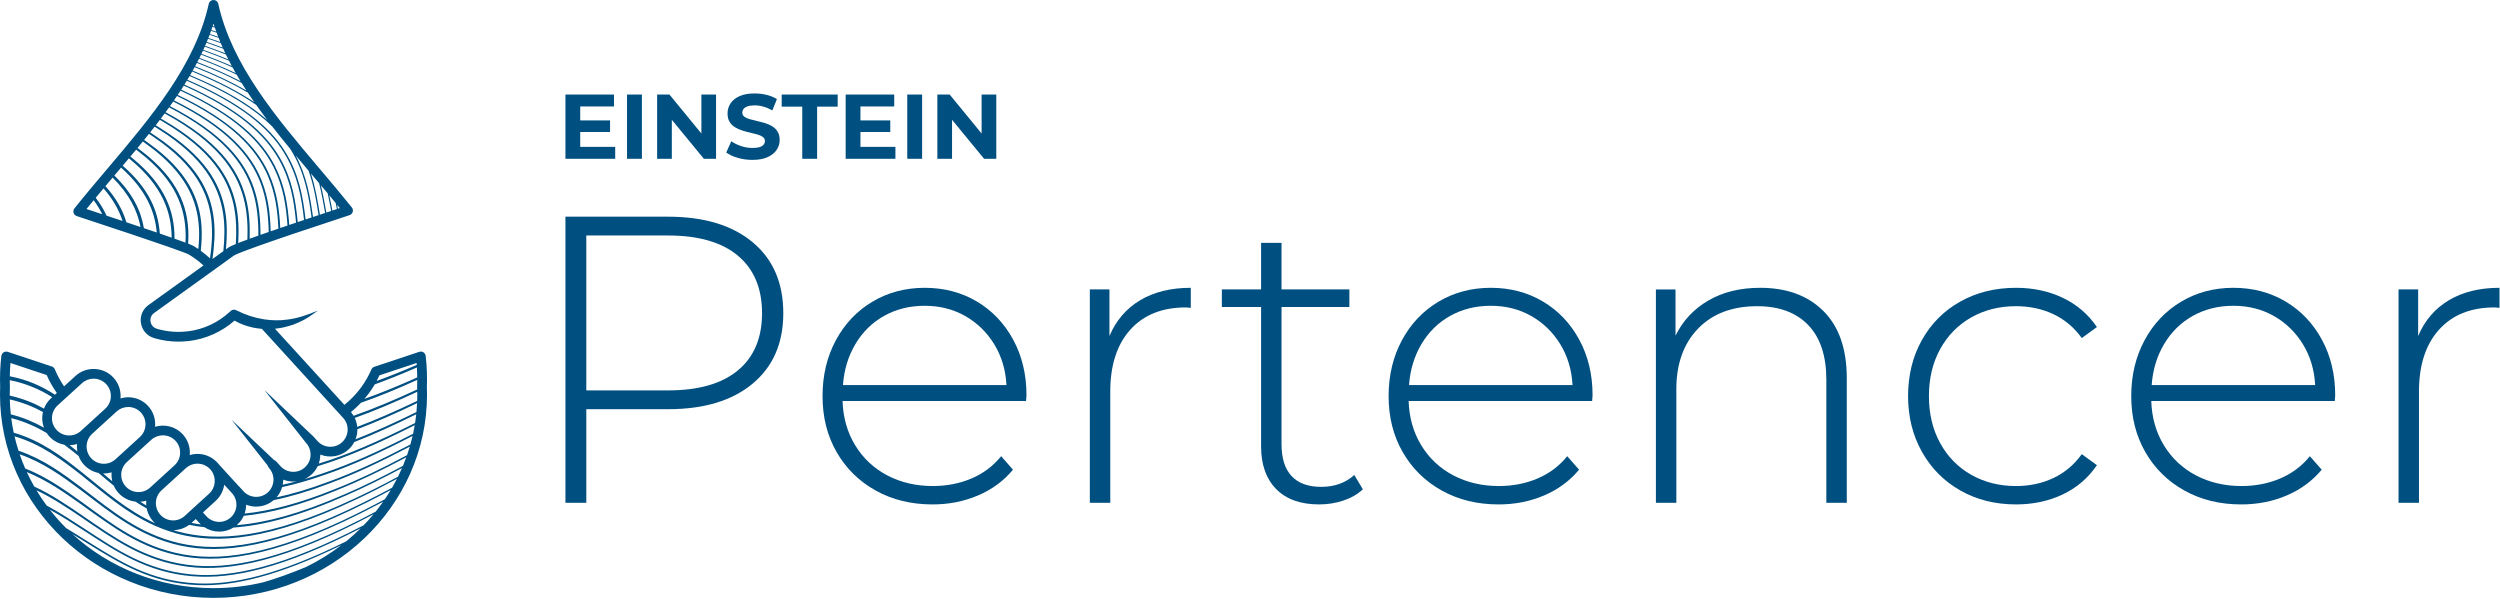
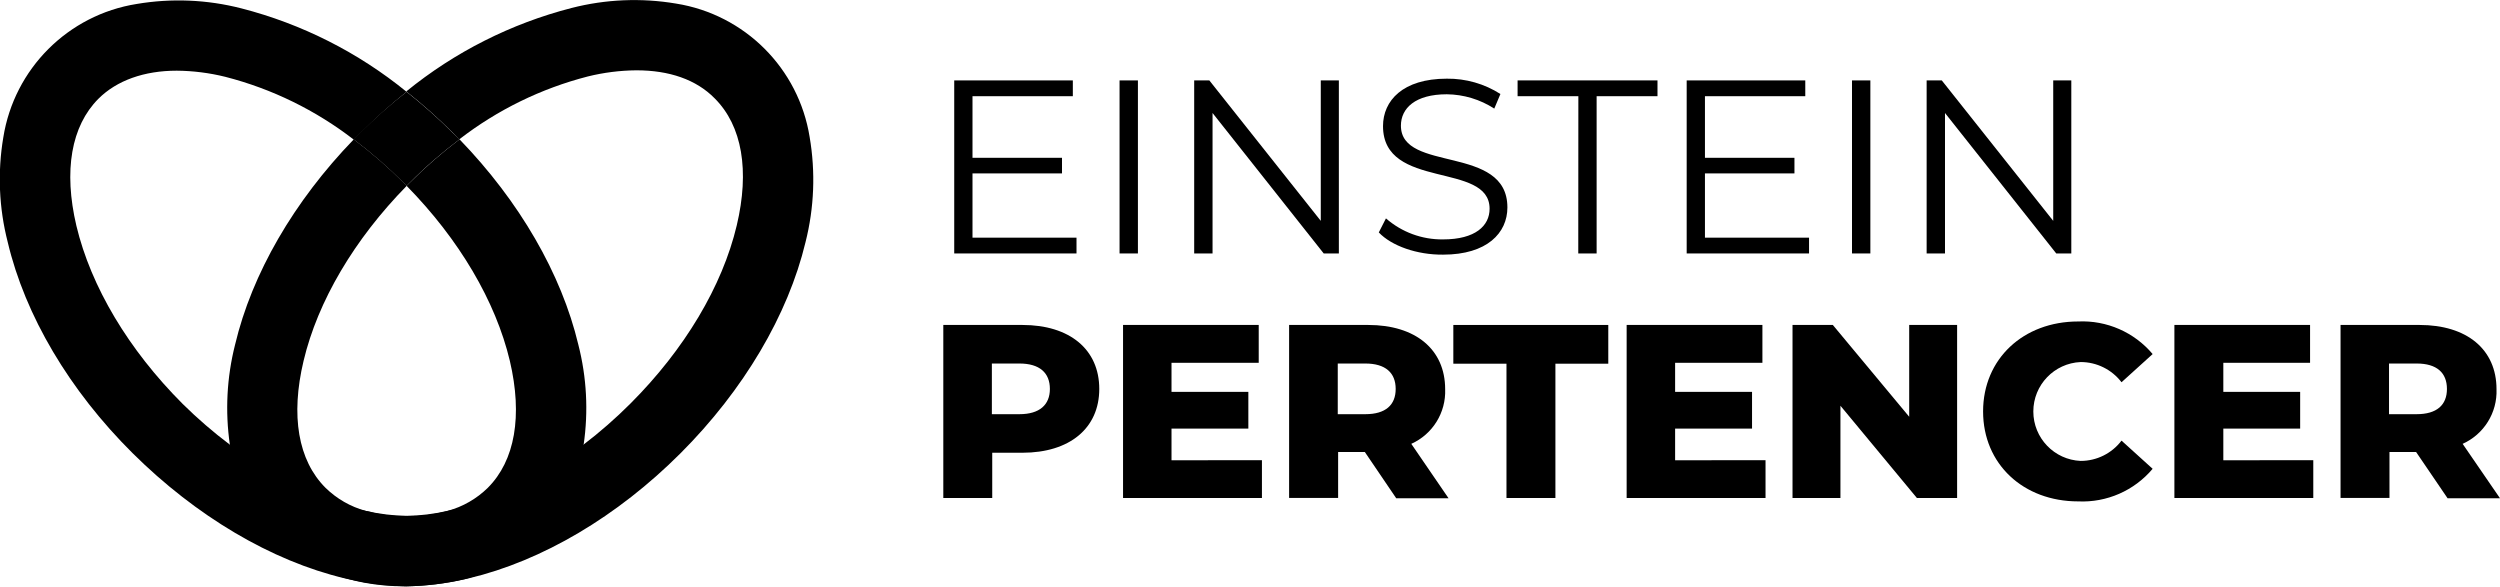
- <svg xmlns="http://www.w3.org/2000/svg" width="100%" height="100%" viewBox="0 0 748 179" version="1.1" xml:space="preserve" style="fill-rule:evenodd;clip-rule:evenodd;stroke-linejoin:round;stroke-miterlimit:2;">
-   <g transform="matrix(1,0,0,1,-10843,-10423)">
-     <g transform="matrix(1,0,0,1,10800,10404)">
-       <g transform="matrix(2.26431,0,0,2.26431,-54.3653,-24.0225)">
-         <g>
-           <g transform="matrix(1,0,0,-1,-34.2314,143.667)">
-             <path d="M176.684,92.659C179.384,90.407 180.734,87.285 180.734,83.288C180.734,79.327 179.384,76.222 176.684,73.973C173.983,71.722 170.257,70.596 165.504,70.596L154.703,70.596L154.703,58.229L151.948,58.229L151.948,96.034L165.504,96.034C170.257,96.034 173.983,94.908 176.684,92.659M174.739,75.728C176.863,77.491 177.926,80.011 177.926,83.288C177.926,86.564 176.863,89.095 174.739,90.877C172.615,92.659 169.536,93.549 165.504,93.549L154.703,93.549L154.703,73.081L165.504,73.081C169.536,73.081 172.615,73.963 174.739,75.728" style="fill:rgb(0,79,129);fill-rule:nonzero;" />
-           </g>
-           <g transform="matrix(1,0,0,-1,-69.3461,162.994)">
-             <path d="M247.929,91.005L223.68,91.005C223.752,88.808 224.31,86.854 225.354,85.145C226.398,83.434 227.812,82.111 229.594,81.174C231.376,80.238 233.383,79.771 235.616,79.771C237.452,79.771 239.154,80.103 240.72,80.77C242.286,81.436 243.59,82.417 244.635,83.713L246.201,81.931C244.977,80.455 243.438,79.32 241.584,78.529C239.729,77.736 237.723,77.34 235.562,77.34C232.754,77.34 230.25,77.952 228.055,79.177C225.859,80.4 224.139,82.093 222.897,84.253C221.655,86.414 221.034,88.879 221.034,91.652C221.034,94.388 221.619,96.845 222.789,99.024C223.959,101.202 225.571,102.904 227.623,104.128C229.675,105.352 231.979,105.964 234.536,105.964C237.092,105.964 239.387,105.361 241.422,104.155C243.456,102.949 245.058,101.266 246.229,99.105C247.398,96.945 247.984,94.496 247.984,91.76L247.929,91.005ZM229.189,102.265C227.604,101.382 226.335,100.14 225.382,98.538C224.427,96.936 223.878,95.126 223.734,93.111L245.337,93.111C245.229,95.126 244.689,96.927 243.717,98.511C242.745,100.095 241.467,101.337 239.883,102.238C238.297,103.137 236.515,103.588 234.536,103.588C232.556,103.588 230.773,103.147 229.189,102.265" style="fill:rgb(0,79,129);fill-rule:nonzero;" />
-           </g>
-           <g transform="matrix(1,0,0,-1,-105.855,162.777)">
-             <path d="M299.506,104.101C301.342,105.198 303.574,105.747 306.203,105.747L306.203,103.101L305.555,103.155C302.423,103.155 299.973,102.174 298.21,100.212C296.445,98.249 295.563,95.522 295.563,92.03L295.563,77.34L292.863,77.34L292.863,105.532L295.455,105.532L295.455,99.375C296.32,101.427 297.67,103.002 299.506,104.101" style="fill:rgb(0,79,129);fill-rule:nonzero;" />
-           </g>
-           <g transform="matrix(1,0,0,-1,-123.886,150.911)">
-             <path d="M346.971,67.256C346.286,66.608 345.432,66.113 344.406,65.771C343.379,65.429 342.308,65.258 341.192,65.258C338.743,65.258 336.853,65.933 335.522,67.283C334.189,68.633 333.523,70.514 333.523,72.927L333.523,91.343L328.338,91.343L328.338,93.666L333.523,93.666L333.523,99.822L336.224,99.822L336.224,93.666L345.189,93.666L345.189,91.343L336.224,91.343L336.224,73.197C336.224,71.361 336.664,69.965 337.547,69.011C338.429,68.057 339.734,67.58 341.462,67.58C343.226,67.58 344.684,68.102 345.837,69.147L346.971,67.256Z" style="fill:rgb(0,79,129);fill-rule:nonzero;" />
-           </g>
-           <g transform="matrix(1,0,0,-1,-146.663,162.994)">
-             <path d="M400.045,91.005L375.796,91.005C375.868,88.808 376.426,86.854 377.47,85.145C378.514,83.434 379.928,82.111 381.71,81.174C383.492,80.238 385.499,79.771 387.732,79.771C389.568,79.771 391.27,80.103 392.836,80.77C394.402,81.436 395.706,82.417 396.751,83.713L398.317,81.931C397.093,80.455 395.554,79.32 393.7,78.529C391.845,77.736 389.839,77.34 387.678,77.34C384.87,77.34 382.366,77.952 380.171,79.177C377.975,80.4 376.255,82.093 375.013,84.253C373.771,86.414 373.15,88.879 373.15,91.652C373.15,94.388 373.735,96.845 374.905,99.024C376.075,101.202 377.687,102.904 379.739,104.128C381.791,105.352 384.095,105.964 386.652,105.964C389.208,105.964 391.503,105.361 393.538,104.155C395.572,102.949 397.174,101.266 398.344,99.105C399.514,96.945 400.1,94.496 400.1,91.76L400.045,91.005ZM381.305,102.265C379.72,101.382 378.451,100.14 377.498,98.538C376.543,96.936 375.994,95.126 375.85,93.111L397.453,93.111C397.345,95.126 396.805,96.927 395.833,98.511C394.861,100.095 393.583,101.337 391.999,102.238C390.413,103.137 388.631,103.588 386.652,103.588C384.672,103.588 382.889,103.147 381.305,102.265" style="fill:rgb(0,79,129);fill-rule:nonzero;" />
-           </g>
-           <g transform="matrix(1,0,0,-1,-183.172,162.778)">
-             <path d="M467.122,102.67C469.174,100.617 470.201,97.664 470.201,93.812L470.201,77.34L467.5,77.34L467.5,93.596C467.5,96.764 466.698,99.177 465.096,100.834C463.494,102.489 461.253,103.317 458.373,103.317C455.06,103.317 452.449,102.327 450.541,100.347C448.633,98.367 447.679,95.702 447.679,92.354L447.679,77.34L444.979,77.34L444.979,105.532L447.571,105.532L447.571,99.429C448.544,101.409 449.992,102.957 451.919,104.074C453.844,105.189 456.122,105.748 458.751,105.748C462.279,105.748 465.069,104.722 467.122,102.67" style="fill:rgb(0,79,129);fill-rule:nonzero;" />
-           </g>
-           <g transform="matrix(1,0,0,-1,-217.615,162.993)">
-             <path d="M519.656,79.176C517.496,80.4 515.803,82.101 514.58,84.28C513.355,86.458 512.743,88.915 512.743,91.652C512.743,94.424 513.355,96.899 514.58,99.078C515.803,101.256 517.496,102.948 519.656,104.154C521.817,105.36 524.265,105.963 527.002,105.963C529.269,105.963 531.33,105.522 533.185,104.64C535.039,103.757 536.542,102.471 537.695,100.78L535.696,99.321C534.688,100.725 533.436,101.778 531.943,102.48C530.448,103.182 528.801,103.533 527.002,103.533C524.805,103.533 522.833,103.038 521.087,102.049C519.34,101.057 517.973,99.662 516.983,97.863C515.992,96.062 515.498,93.992 515.498,91.652C515.498,89.311 515.992,87.241 516.983,85.441C517.973,83.64 519.34,82.245 521.087,81.256C522.833,80.265 524.805,79.77 527.002,79.77C528.801,79.77 530.448,80.121 531.943,80.823C533.436,81.525 534.688,82.579 535.696,83.983L537.695,82.525C536.542,80.832 535.039,79.545 533.185,78.663C531.33,77.78 529.269,77.34 527.002,77.34C524.265,77.34 521.817,77.952 519.656,79.176" style="fill:rgb(0,79,129);fill-rule:nonzero;" />
-           </g>
-           <g transform="matrix(1,0,0,-1,-248.095,162.994)">
-             <path d="M599.607,91.005L575.358,91.005C575.43,88.808 575.988,86.854 577.032,85.145C578.076,83.434 579.49,82.111 581.272,81.174C583.054,80.238 585.061,79.771 587.294,79.771C589.13,79.771 590.832,80.103 592.398,80.77C593.964,81.436 595.268,82.417 596.313,83.713L597.879,81.931C596.655,80.455 595.116,79.32 593.262,78.529C591.407,77.736 589.401,77.34 587.24,77.34C584.432,77.34 581.928,77.952 579.733,79.177C577.537,80.4 575.817,82.093 574.575,84.253C573.333,86.414 572.712,88.879 572.712,91.652C572.712,94.388 573.297,96.845 574.467,99.024C575.637,101.202 577.249,102.904 579.301,104.128C581.353,105.352 583.657,105.964 586.214,105.964C588.77,105.964 591.065,105.361 593.1,104.155C595.134,102.949 596.736,101.266 597.906,99.105C599.076,96.945 599.662,94.496 599.662,91.76L599.607,91.005ZM580.867,102.265C579.282,101.382 578.013,100.14 577.06,98.538C576.105,96.936 575.556,95.126 575.412,93.111L597.016,93.111C596.907,95.126 596.367,96.927 595.395,98.511C594.423,100.095 593.145,101.337 591.561,102.238C589.975,103.137 588.193,103.588 586.214,103.588C584.234,103.588 582.451,103.147 580.867,102.265" style="fill:rgb(0,79,129);fill-rule:nonzero;" />
-           </g>
-           <g transform="matrix(1,0,0,-1,-284.604,162.777)">
-             <path d="M651.184,104.101C653.02,105.198 655.252,105.747 657.881,105.747L657.881,103.101L657.233,103.155C654.101,103.155 651.651,102.174 649.888,100.212C648.123,98.249 647.241,95.522 647.241,92.03L647.241,77.34L644.541,77.34L644.541,105.532L647.133,105.532L647.133,99.375C647.998,101.427 649.348,103.002 651.184,104.101" style="fill:rgb(0,79,129);fill-rule:nonzero;" />
-           </g>
-           <g transform="matrix(1,0,0,-1,-34.2314,65.386)">
-             <path d="M153.901,26.98L158.522,26.98L158.522,25.404L151.948,25.404L151.948,33.894L158.364,33.894L158.364,32.318L153.901,32.318L153.901,26.98ZM153.756,30.474L157.843,30.474L157.843,28.946L153.756,28.946L153.756,30.474Z" style="fill:rgb(0,79,129);fill-rule:nonzero;" />
-           </g>
-           <g transform="matrix(1,0,0,-1,125.855,39.9818)">
-             <rect x="0" y="0" width="1.965" height="8.49" style="fill:rgb(0,79,129);" />
-           </g>
-           <g transform="matrix(1,0,0,-1,-46.7551,65.386)">
-             <path d="M176.588,25.404L176.588,33.894L178.213,33.894L183.222,27.781L182.434,27.781L182.434,33.894L184.374,33.894L184.374,25.404L182.761,25.404L177.74,31.517L178.528,31.517L178.528,25.404L176.588,25.404Z" style="fill:rgb(0,79,129);fill-rule:nonzero;" />
-           </g>
-           <g transform="matrix(1,0,0,-1,-56.1955,65.2365)">
-             <path d="M198.617,25.109C197.938,25.109 197.287,25.2 196.665,25.382C196.042,25.564 195.541,25.8 195.161,26.091L195.828,27.571C196.192,27.312 196.622,27.1 197.12,26.934C197.617,26.769 198.12,26.685 198.63,26.685C199.018,26.685 199.331,26.724 199.57,26.801C199.808,26.878 199.984,26.984 200.097,27.123C200.21,27.26 200.267,27.417 200.267,27.596C200.267,27.822 200.178,28.002 200.001,28.135C199.822,28.268 199.588,28.377 199.297,28.462C199.006,28.547 198.684,28.628 198.333,28.705C197.981,28.782 197.629,28.877 197.277,28.99C196.926,29.103 196.604,29.249 196.313,29.426C196.022,29.605 195.785,29.839 195.604,30.13C195.422,30.422 195.331,30.793 195.331,31.246C195.331,31.731 195.462,32.174 195.725,32.574C195.988,32.974 196.384,33.294 196.914,33.532C197.443,33.77 198.108,33.89 198.909,33.89C199.442,33.89 199.968,33.827 200.485,33.702C201.003,33.576 201.46,33.389 201.856,33.138L201.25,31.646C200.853,31.873 200.457,32.04 200.061,32.15C199.665,32.259 199.277,32.313 198.896,32.313C198.517,32.313 198.205,32.269 197.963,32.18C197.72,32.091 197.546,31.975 197.441,31.834C197.336,31.693 197.283,31.529 197.283,31.343C197.283,31.124 197.372,30.949 197.55,30.815C197.728,30.682 197.963,30.575 198.254,30.494C198.545,30.413 198.866,30.332 199.218,30.251C199.57,30.17 199.921,30.077 200.273,29.973C200.625,29.867 200.946,29.726 201.237,29.548C201.528,29.37 201.765,29.135 201.947,28.845C202.129,28.554 202.22,28.186 202.22,27.741C202.22,27.264 202.086,26.827 201.819,26.431C201.553,26.035 201.154,25.715 200.625,25.473C200.095,25.23 199.426,25.109 198.617,25.109" style="fill:rgb(0,79,129);fill-rule:nonzero;" />
-           </g>
-           <g transform="matrix(1,0,0,-1,-63.7676,65.386)">
-             <path d="M212.775,25.404L212.775,32.293L210.059,32.293L210.059,33.894L217.457,33.894L217.457,32.293L214.74,32.293L214.74,25.404L212.775,25.404Z" style="fill:rgb(0,79,129);fill-rule:nonzero;" />
-           </g>
-           <g transform="matrix(1,0,0,-1,-72.5056,65.386)">
-             <path d="M229.203,26.98L233.824,26.98L233.824,25.404L227.25,25.404L227.25,33.894L233.666,33.894L233.666,32.318L229.203,32.318L229.203,26.98ZM229.057,30.474L233.144,30.474L233.144,28.946L229.057,28.946L229.057,30.474Z" style="fill:rgb(0,79,129);fill-rule:nonzero;" />
-           </g>
-           <g transform="matrix(1,0,0,-1,162.882,39.9818)">
-             <rect x="0" y="0" width="1.965" height="8.49" style="fill:rgb(0,79,129);" />
-           </g>
-           <g transform="matrix(1,0,0,-1,-85.0292,65.386)">
-             <path d="M251.889,25.404L251.889,33.894L253.515,33.894L258.524,27.781L257.736,27.781L257.736,33.894L259.676,33.894L259.676,25.404L258.063,25.404L253.042,31.517L253.83,31.517L253.83,25.404L251.889,25.404Z" style="fill:rgb(0,79,129);fill-rule:nonzero;" />
-           </g>
-           <g transform="matrix(1,0,0,-1,43,98.001)">
-             <path d="M56.405,27.869C56.458,29.248 56.405,30.63 56.246,31.976C56.206,32.319 55.903,32.568 55.554,32.542C55.502,32.538 55.45,32.527 55.401,32.511L49.465,30.537C49.291,30.48 49.151,30.351 49.078,30.183C48.385,28.586 47.381,27.18 46.093,26.005C45.904,25.833 45.708,25.668 45.508,25.506L36.331,35.563C36.914,35.62 37.49,35.729 38.048,35.889L38.774,36.11L39.47,36.404C40.385,36.788 41.211,37.36 41.991,37.964C40.672,37.403 39.302,36.917 37.873,36.76C36.939,36.638 35.996,36.653 35.067,36.782C35.052,36.785 35.037,36.785 35.023,36.788C35.009,36.79 34.996,36.795 34.982,36.796C34.943,36.8 34.906,36.806 34.868,36.81C33.621,37.005 32.404,37.408 31.281,37.975C31.03,38.146 30.695,38.117 30.477,37.908C30.42,37.854 30.363,37.8 30.305,37.747C28.791,36.366 26.925,35.497 24.904,35.23C24.878,35.23 24.851,35.228 24.825,35.225C23.43,35.052 22.049,35.166 20.72,35.563C20.28,35.694 19.971,36.044 19.895,36.498C19.818,36.95 19.995,37.379 20.368,37.647L30.469,44.916C30.515,44.951 30.563,44.984 30.609,45.017L30.869,45.203C30.884,45.213 30.901,45.223 30.911,45.23C31.258,45.466 33.704,46.475 46.191,50.573C46.391,50.639 46.546,50.799 46.606,51.001C46.667,51.204 46.624,51.422 46.492,51.587C45.096,53.329 43.617,55.076 42.187,56.765C36.499,63.483 30.617,70.43 28.842,78.496C28.777,78.791 28.515,79.001 28.213,79.001C27.911,79.001 27.65,78.791 27.585,78.496C25.81,70.43 19.928,63.483 14.24,56.765C12.776,55.036 11.262,53.248 9.836,51.464C9.825,51.45 9.818,51.434 9.808,51.42C9.797,51.403 9.785,51.388 9.775,51.37C9.762,51.345 9.752,51.32 9.742,51.295C9.738,51.284 9.732,51.274 9.728,51.263L9.726,51.253C9.717,51.226 9.712,51.198 9.708,51.17C9.705,51.156 9.701,51.141 9.7,51.127C9.697,51.102 9.698,51.077 9.698,51.053C9.699,51.035 9.698,51.018 9.699,51.001C9.701,50.978 9.707,50.956 9.711,50.934C9.715,50.916 9.717,50.897 9.723,50.88C9.729,50.858 9.739,50.838 9.747,50.817C9.754,50.8 9.76,50.782 9.769,50.765C9.778,50.747 9.791,50.73 9.802,50.713C9.814,50.695 9.825,50.677 9.838,50.659C9.849,50.646 9.862,50.634 9.874,50.622C9.892,50.603 9.909,50.584 9.929,50.568L9.937,50.56C9.948,50.551 9.96,50.545 9.972,50.538C9.992,50.523 10.012,50.509 10.034,50.497C10.054,50.486 10.074,50.479 10.095,50.47C10.11,50.464 10.123,50.456 10.138,50.451C22.325,46.439 24.651,45.547 24.952,45.371C25.643,44.953 26.291,44.468 26.887,43.923L19.616,38.692C18.848,38.14 18.469,37.217 18.626,36.284C18.783,35.35 19.444,34.601 20.352,34.33C21.4,34.017 22.476,33.859 23.564,33.859C24.007,33.859 24.453,33.885 24.899,33.937C24.93,33.937 24.956,33.939 24.984,33.942C27.222,34.221 29.293,35.151 30.991,36.636C31.76,36.183 32.592,35.897 33.467,35.709C33.789,35.642 34.116,35.596 34.445,35.564C34.498,35.557 34.553,35.55 34.607,35.544L45.34,23.782C45.751,23.332 45.962,22.749 45.934,22.14C45.906,21.532 45.643,20.971 45.192,20.56C44.264,19.712 42.818,19.778 41.97,20.707L41.392,21.34L41.392,21.341L34.926,27.472L40.441,20.473L40.444,20.472C40.853,20.022 41.063,19.439 41.035,18.832C41.007,18.223 40.744,17.662 40.294,17.251C39.844,16.841 39.269,16.63 38.653,16.658C38.044,16.685 37.483,16.948 37.072,17.398L37.072,17.399L37.071,17.399L36.494,18.032C36.417,18.117 36.321,18.173 36.22,18.207L30.606,23.53L35.394,17.454C35.418,17.35 35.466,17.25 35.543,17.165L35.545,17.163C36.391,16.234 36.324,14.79 35.396,13.942C34.946,13.532 34.358,13.322 33.754,13.349C33.145,13.377 32.584,13.64 32.174,14.09L31.595,14.723L31.595,14.724C31.573,14.748 31.548,14.768 31.522,14.789L28.859,17.708C28.817,17.759 28.778,17.811 28.732,17.86C28.686,17.912 28.635,17.959 28.585,18.007L28.571,18.023C28.567,18.028 28.561,18.031 28.556,18.036C27.934,18.631 27.129,18.98 26.261,19.02C25.851,19.038 25.451,18.984 25.07,18.869C25.075,18.925 25.083,18.979 25.085,19.035C25.129,19.987 24.799,20.899 24.156,21.603C23.203,22.648 21.765,22.991 20.492,22.609C20.582,23.575 20.285,24.573 19.58,25.344C18.938,26.048 18.061,26.46 17.109,26.504C16.7,26.522 16.299,26.467 15.918,26.353C15.923,26.408 15.931,26.463 15.934,26.519C15.977,27.471 15.647,28.383 15.005,29.087C13.679,30.54 11.417,30.643 9.965,29.317L8.466,27.949C7.982,28.659 7.568,29.415 7.244,30.207C7.173,30.381 7.029,30.514 6.851,30.573L1.024,32.511C0.999,32.519 0.972,32.523 0.945,32.529C0.672,32.584 0.396,32.458 0.261,32.219C0.229,32.165 0.209,32.104 0.195,32.04C0.19,32.019 0.183,31.998 0.18,31.976C0.022,30.631 -0.032,29.249 0.021,27.869C0.007,27.498 0,27.171 0,26.869C0,12.054 12.657,0.001 28.213,0.001C43.77,0.001 56.426,12.054 56.426,26.869C56.426,27.17 56.42,27.489 56.405,27.869M44.904,51.505C44.82,51.477 44.739,51.451 44.656,51.423C44.62,51.595 44.583,51.767 44.548,51.939C44.666,51.794 44.786,51.65 44.904,51.505M44.351,52.179C44.406,51.912 44.461,51.644 44.516,51.377C44.315,51.311 44.117,51.246 43.922,51.181C43.867,51.46 43.813,51.739 43.757,52.018C43.75,52.045 43.744,52.07 43.737,52.097C43.663,52.462 43.588,52.827 43.512,53.192C43.793,52.855 44.072,52.518 44.351,52.179M43.302,53.445C43.411,52.928 43.514,52.411 43.617,51.895C43.624,51.87 43.624,51.845 43.63,51.819C43.676,51.589 43.72,51.359 43.764,51.129C43.548,51.058 43.333,50.987 43.124,50.918C43.118,50.95 43.112,50.982 43.106,51.014C43.1,51.039 43.1,51.065 43.093,51.09C42.885,52.229 42.68,53.369 42.409,54.509C42.707,54.155 43.004,53.801 43.302,53.445M41.204,55.935C41.523,55.558 41.845,55.177 42.168,54.795C42.494,53.493 42.721,52.192 42.955,50.891C42.957,50.881 42.957,50.872 42.959,50.863C42.725,50.786 42.497,50.71 42.272,50.635C41.979,52.448 41.679,54.261 41.086,56.074C41.125,56.028 41.165,55.981 41.204,55.935M40.771,56.447C41.465,54.49 41.789,52.533 42.095,50.576C41.845,50.493 41.6,50.412 41.36,50.332C40.98,53.041 40.524,55.751 39.075,58.46C39.639,57.786 40.205,57.115 40.771,56.447M28.213,75.883C28.255,75.751 28.301,75.619 28.345,75.487C28.265,75.512 28.186,75.536 28.106,75.561C28.142,75.669 28.179,75.776 28.213,75.883M28.071,75.455C28.178,75.422 28.283,75.388 28.389,75.355C28.449,75.176 28.513,74.997 28.577,74.819C28.362,74.89 28.145,74.96 27.925,75.03C27.975,75.171 28.023,75.313 28.071,75.455M27.887,74.926C28.137,74.845 28.383,74.766 28.625,74.686C28.692,74.503 28.761,74.321 28.832,74.139C28.475,74.261 28.109,74.383 27.736,74.504C27.788,74.644 27.837,74.785 27.887,74.926M27.695,74.401C28.102,74.268 28.498,74.135 28.885,74.002C28.959,73.815 29.035,73.629 29.113,73.443C28.604,73.624 28.077,73.804 27.534,73.985C27.589,74.124 27.643,74.262 27.695,74.401M27.494,73.882C28.072,73.688 28.632,73.495 29.172,73.301C29.254,73.106 29.339,72.912 29.426,72.718C28.756,72.968 28.054,73.217 27.323,73.466C27.381,73.604 27.439,73.743 27.494,73.882M27.279,73.36C28.05,73.095 28.789,72.831 29.493,72.567C29.585,72.362 29.68,72.159 29.776,71.956C28.935,72.285 28.042,72.614 27.1,72.943C27.16,73.082 27.22,73.221 27.279,73.36M27.053,72.838C28.041,72.491 28.974,72.144 29.852,71.798C29.956,71.58 30.063,71.364 30.173,71.148C29.149,71.571 28.047,71.993 26.865,72.416C26.929,72.556 26.991,72.697 27.053,72.838M26.816,72.31C28.05,71.866 29.198,71.422 30.26,70.978C30.379,70.746 30.501,70.515 30.625,70.285C29.409,70.819 28.075,71.353 26.618,71.887C26.685,72.028 26.75,72.169 26.816,72.31M26.567,71.781C28.084,71.221 29.468,70.662 30.724,70.103C30.864,69.847 31.005,69.592 31.151,69.339C29.732,70.009 28.138,70.68 26.354,71.351C26.426,71.494 26.497,71.637 26.567,71.781M26.301,71.243C28.158,70.541 29.806,69.839 31.267,69.138C31.434,68.85 31.605,68.563 31.78,68.277C30.147,69.119 28.257,69.961 26.075,70.803C26.151,70.95 26.227,71.096 26.301,71.243M26.017,70.691C28.289,69.81 30.244,68.929 31.92,68.047C32.127,67.711 32.34,67.378 32.556,67.046C30.703,68.112 28.47,69.178 25.779,70.244C25.859,70.392 25.939,70.541 26.017,70.691M25.717,70.13C28.529,69.011 30.838,67.891 32.735,66.772C33.014,66.348 33.301,65.927 33.593,65.508C31.521,66.894 28.871,68.281 25.462,69.668C25.548,69.821 25.633,69.975 25.717,70.13M25.395,69.55C28.993,68.077 31.741,66.605 33.857,65.133C34.328,64.467 34.814,63.806 35.311,63.151C33.065,65.126 29.841,67.1 25.122,69.074C25.214,69.232 25.305,69.391 25.395,69.55M25.051,68.953C30.326,66.733 33.721,64.514 35.969,62.294C36.749,61.292 37.551,60.3 38.363,59.317C40.247,56.301 40.763,53.285 41.172,50.269C40.902,50.179 40.638,50.091 40.381,50.005C40.027,53.018 39.519,56.031 37.625,59.043C37.612,59.069 37.593,59.094 37.581,59.119C35.595,62.233 31.982,65.345 24.757,68.458C24.856,68.622 24.954,68.787 25.051,68.953M24.681,68.333C31.92,65.194 35.515,62.055 37.473,58.917C37.486,58.892 37.505,58.867 37.517,58.841C39.343,55.874 39.843,52.905 40.177,49.937C39.889,49.84 39.61,49.747 39.339,49.655C39.071,52.45 38.623,55.245 37.044,58.039C37.024,58.065 37.012,58.09 36.999,58.115C35.138,61.35 31.641,64.584 24.364,67.819C24.471,67.99 24.576,68.161 24.681,68.333M24.281,67.688C31.562,64.43 35.032,61.171 36.867,57.913C36.879,57.888 36.899,57.863 36.911,57.837C38.432,55.086 38.868,52.334 39.121,49.582C38.811,49.478 38.512,49.377 38.223,49.279C38.033,51.863 37.651,54.447 36.343,57.032C36.33,57.059 36.317,57.084 36.305,57.111C34.581,60.459 31.223,63.805 23.94,67.153C24.055,67.331 24.169,67.509 24.281,67.688M23.852,67.019C31.13,63.649 34.459,60.278 36.153,56.909C36.166,56.884 36.178,56.859 36.191,56.833C37.444,54.289 37.812,51.744 37.988,49.199C37.656,49.086 37.337,48.978 37.033,48.874C36.913,51.258 36.604,53.643 35.54,56.028C35.528,56.055 35.515,56.08 35.509,56.107C33.935,59.559 30.724,63.009 23.484,66.461C23.608,66.646 23.731,66.832 23.852,67.019M23.388,66.317C30.619,62.847 33.791,59.375 35.332,55.905C35.345,55.88 35.352,55.855 35.364,55.829C36.385,53.483 36.68,51.136 36.787,48.789C36.426,48.666 36.086,48.548 35.765,48.437C35.707,50.633 35.472,52.828 34.618,55.024C34.612,55.049 34.606,55.075 34.593,55.1C33.19,58.645 30.147,62.192 22.992,65.737C23.125,65.93 23.257,66.124 23.388,66.317M22.887,65.585C30.019,62.023 33.025,58.463 34.398,54.901C34.404,54.876 34.417,54.85 34.429,54.825C35.242,52.666 35.461,50.507 35.505,48.348C35.116,48.212 34.754,48.086 34.421,47.968C34.42,49.985 34.255,52.002 33.589,54.02C33.583,54.045 33.571,54.071 33.564,54.096C32.336,57.722 29.477,61.349 22.458,64.975C22.602,65.178 22.746,65.381 22.887,65.585M22.346,64.818C29.334,61.177 32.154,57.538 33.343,53.896C33.356,53.87 33.362,53.845 33.368,53.818C33.999,51.834 34.149,49.852 34.139,47.868C33.709,47.716 33.328,47.579 32.989,47.456C33.04,49.309 32.946,51.163 32.44,53.016C32.434,53.041 32.421,53.066 32.415,53.092C31.392,56.747 28.777,60.403 22.096,64.057C22.052,64.083 22.001,64.108 21.957,64.134C21.932,64.147 21.905,64.162 21.88,64.176C22.037,64.389 22.192,64.603 22.346,64.818M21.758,64.011C21.805,63.984 21.854,63.958 21.9,63.932C21.944,63.906 21.995,63.881 22.039,63.855C28.626,60.201 31.183,56.547 32.169,52.893C32.175,52.866 32.187,52.841 32.194,52.814C32.672,50.991 32.754,49.17 32.694,47.348C32.192,47.163 31.794,47.012 31.479,46.888C31.574,48.596 31.539,50.304 31.164,52.012C31.158,52.037 31.152,52.062 31.145,52.087C30.325,55.742 27.982,59.399 21.736,63.053C21.691,63.079 21.648,63.104 21.61,63.13C21.495,63.199 21.375,63.268 21.256,63.338C21.424,63.561 21.592,63.786 21.758,64.011M21.124,63.164C21.258,63.085 21.392,63.006 21.521,62.928C21.559,62.902 21.603,62.877 21.648,62.851C27.811,59.197 30.097,55.54 30.88,51.885C30.88,51.86 30.886,51.835 30.893,51.81C31.242,50.126 31.264,48.443 31.162,46.761C30.476,46.481 30.302,46.372 30.201,46.303C30.18,46.29 30.152,46.272 30.136,46.261L29.866,46.067C29.861,46.064 29.858,46.061 29.854,46.059C30.004,47.709 30.039,49.358 29.769,51.008C29.769,51.033 29.762,51.058 29.756,51.083C29.137,54.738 27.053,58.395 21.218,62.049C21.174,62.075 21.136,62.1 21.098,62.126C20.93,62.234 20.755,62.342 20.578,62.45C20.762,62.687 20.944,62.925 21.124,63.164M20.433,62.264C20.617,62.15 20.798,62.037 20.972,61.923C21.009,61.898 21.054,61.873 21.092,61.847C26.858,58.193 28.885,54.536 29.465,50.881C29.472,50.856 29.472,50.831 29.478,50.806C29.734,49.141 29.68,47.477 29.512,45.813L28.079,44.781C28.318,46.522 28.452,48.263 28.259,50.004C28.259,50.029 28.253,50.054 28.253,50.079C27.83,53.734 25.992,57.387 20.542,61.042C20.498,61.069 20.46,61.094 20.422,61.121C20.235,61.25 20.039,61.38 19.84,61.508C20.039,61.76 20.237,62.011 20.433,62.264M11.425,51.381C11.74,51.77 12.059,52.159 12.38,52.547C12.834,51.929 13.207,51.311 13.51,50.693C12.851,50.911 12.158,51.14 11.425,51.381M14.077,50.505C13.72,51.293 13.249,52.081 12.648,52.869C12.991,53.283 13.335,53.695 13.68,54.106C14.935,52.671 15.733,51.236 16.194,49.8C15.537,50.02 14.831,50.255 14.077,50.505M16.694,49.634C16.229,51.223 15.361,52.813 13.929,54.402C14.248,54.782 14.566,55.159 14.883,55.533C17.072,53.357 18.156,51.181 18.567,49.005C17.992,49.199 17.368,49.409 16.694,49.634M19.012,48.855C18.627,51.171 17.498,53.486 15.11,55.801C15.147,55.846 15.184,55.89 15.222,55.934C15.48,56.24 15.739,56.545 15.998,56.852C16.008,56.842 16.018,56.833 16.027,56.824C19.232,53.975 20.47,51.126 20.713,48.277C20.203,48.452 19.638,48.644 19.012,48.855M21.116,48.139C20.915,51.102 19.677,54.064 16.305,57.026C16.274,57.051 16.242,57.076 16.217,57.102L16.213,57.105C16.486,57.429 16.759,57.754 17.031,58.079C17.101,58.022 17.173,57.964 17.239,57.907C17.271,57.88 17.303,57.855 17.334,57.828C21.436,54.417 22.661,51.007 22.683,47.597C22.236,47.753 21.717,47.933 21.116,48.139M24.534,47.793C24.534,47.509 24.524,47.225 24.509,46.941C24.157,47.072 23.688,47.242 23.057,47.465C23.082,50.987 21.871,54.508 17.581,58.03L17.486,58.106C17.403,58.175 17.315,58.245 17.229,58.315C17.483,58.618 17.737,58.923 17.989,59.228C18.128,59.122 18.269,59.016 18.402,58.911C18.433,58.886 18.465,58.86 18.496,58.835L18.496,58.835C23.207,55.18 24.514,51.524 24.534,47.869L24.534,47.793ZM26.205,46.094C26.013,46.225 25.817,46.351 25.618,46.472C25.543,46.518 25.428,46.587 24.859,46.807C24.884,47.202 24.897,47.597 24.894,47.992L24.894,48.071C24.843,51.726 23.485,55.379 18.717,59.034C18.679,59.061 18.648,59.086 18.61,59.113C18.469,59.224 18.319,59.335 18.17,59.447C18.405,59.731 18.638,60.017 18.871,60.303C19.056,60.174 19.239,60.045 19.412,59.915C19.443,59.89 19.482,59.865 19.52,59.839C24.552,56.184 26.093,52.528 26.289,48.873C26.289,48.848 26.295,48.822 26.295,48.797C26.341,47.896 26.298,46.995 26.205,46.094M26.527,45.863C26.642,46.908 26.693,47.952 26.63,48.996L26.63,49.075C26.396,52.73 24.805,56.383 19.702,60.038C19.665,60.065 19.633,60.09 19.595,60.117C19.417,60.248 19.23,60.379 19.04,60.511C19.256,60.778 19.471,61.045 19.685,61.314C19.885,61.182 20.083,61.051 20.271,60.919C20.309,60.894 20.347,60.869 20.384,60.843C25.771,57.189 27.552,53.532 27.937,49.877C27.937,49.852 27.943,49.826 27.943,49.801C28.108,48.155 27.982,46.508 27.753,44.862C27.363,45.219 26.954,45.553 26.527,45.863M55.14,26.869C55.14,26.587 55.133,26.306 55.124,26.027C52.291,24.669 49.641,23.513 47.202,22.592C47.162,23.006 47.051,23.405 46.873,23.776C49.402,24.677 52.168,25.842 55.136,27.231C55.139,27.106 55.14,26.985 55.14,26.869M47.219,22.282C49.649,23.209 52.291,24.37 55.112,25.73C55.093,25.336 55.065,24.944 55.028,24.554C52.15,23.138 49.452,21.921 46.979,20.954C47.117,21.31 47.201,21.689 47.219,22.082C47.222,22.149 47.219,22.215 47.219,22.282M46.721,24.06C46.619,24.23 46.504,24.395 46.373,24.549C46.574,24.713 46.77,24.881 46.96,25.055C47.214,25.286 47.454,25.528 47.688,25.776C49.988,26.582 52.478,27.6 55.137,28.805C55.135,28.501 55.13,28.197 55.118,27.894C55.117,27.877 55.117,27.86 55.118,27.843C55.122,27.736 55.126,27.635 55.129,27.538C52.103,26.131 49.288,24.958 46.721,24.06M48.148,26.288C48.659,26.888 49.118,27.527 49.516,28.207C51.274,28.844 53.134,29.593 55.089,30.447C55.115,30.009 55.13,29.57 55.134,29.129C52.652,28.012 50.318,27.059 48.148,26.288M55.048,31.038C55.055,30.952 55.059,30.866 55.066,30.781C53.211,29.977 51.443,29.267 49.767,28.661C49.898,28.905 50.024,29.152 50.14,29.406L55.048,31.038ZM46.06,19.61C46.371,19.893 46.621,20.225 46.811,20.587C49.322,21.57 52.067,22.811 55.001,24.263C54.96,23.875 54.907,23.489 54.848,23.106C50.04,20.682 45.74,18.822 42.158,17.758C42.147,17.755 42.133,17.75 42.122,17.747C42.237,18.073 42.305,18.418 42.321,18.773C42.323,18.827 42.324,18.881 42.325,18.935C43.556,18.443 45.016,18.658 46.06,19.61M49.569,12.35C37.316,5.916 29.803,4.746 24.24,5.735C24.204,5.745 24.162,5.748 24.126,5.758C18.591,6.777 14.817,9.755 10.911,12.584C10.88,12.599 10.856,12.622 10.831,12.644C10.837,12.517 10.841,12.391 10.851,12.27C10.875,12.247 10.9,12.225 10.931,12.209C14.858,9.405 18.649,6.446 24.229,5.476C24.265,5.466 24.306,5.463 24.342,5.453C29.95,4.514 37.526,5.761 49.896,12.323C49.983,12.367 50.074,12.419 50.161,12.463C50.316,12.544 50.474,12.63 50.63,12.714C50.314,12.264 49.984,11.824 49.639,11.394C37.745,5.048 30.298,3.639 24.78,4.367C24.739,4.37 24.697,4.374 24.661,4.384C24.7,4.294 24.737,4.204 24.781,4.12C24.822,4.117 24.858,4.107 24.899,4.103C30.357,3.429 37.718,4.863 49.365,11.055C48.947,10.553 48.51,10.066 48.055,9.595C37.504,4.097 30.588,2.634 25.403,3.091C25.362,3.094 25.321,3.098 25.28,3.102C19.327,3.659 15.351,6.407 11.285,9.057C11.253,9.074 11.229,9.096 11.197,9.114C11.219,9.005 11.233,8.891 11.255,8.783C11.285,8.766 11.316,8.751 11.34,8.729C15.423,6.097 19.419,3.365 25.415,2.857C25.394,2.899 25.371,2.939 25.347,2.979C25.371,2.939 25.394,2.899 25.415,2.857C25.457,2.853 25.498,2.85 25.545,2.852C30.642,2.442 37.421,3.897 47.667,9.2C47.056,8.593 46.413,8.015 45.743,7.467C36.915,3.078 30.796,1.694 26.118,1.911C26.07,1.909 26.029,1.913 25.986,1.919C19.812,2.23 15.742,4.873 11.603,7.443C11.573,7.458 11.543,7.475 11.518,7.497C11.528,7.443 11.542,7.393 11.554,7.342C11.542,7.393 11.528,7.443 11.518,7.497C10.593,8.072 9.676,8.655 8.74,9.218C7.967,9.987 7.246,10.803 6.577,11.658C8.201,10.771 9.72,9.768 11.255,8.783C11.233,8.891 11.219,9.005 11.197,9.114C9.553,10.181 7.926,11.265 6.165,12.202C5.683,12.853 5.233,13.525 4.816,14.219C7.05,13.16 9.022,11.81 11.009,10.477C11.033,10.455 11.063,10.438 11.088,10.416C15.099,7.705 19.001,4.869 24.781,4.12C24.737,4.204 24.7,4.294 24.661,4.384C18.92,5.175 15.044,8.033 11.05,10.763C11.023,10.787 10.993,10.803 10.967,10.827C8.911,12.221 6.869,13.632 4.528,14.709C4.172,15.332 3.845,15.97 3.543,16.623C6.281,15.506 8.564,13.885 10.851,12.27C10.841,12.391 10.837,12.517 10.831,12.644C8.496,14.311 6.161,15.98 3.33,17.097C3.062,17.711 2.819,18.336 2.601,18.973C5.772,17.862 8.287,16.021 10.782,14.161C10.783,14.194 10.782,14.227 10.782,14.26C10.782,14.227 10.783,14.194 10.782,14.161C10.813,14.144 10.837,14.122 10.862,14.1C14.706,11.204 18.386,8.122 23.761,6.924C23.802,6.921 23.838,6.911 23.874,6.901C29.283,5.74 36.52,6.611 48.313,12.534C48.395,12.572 48.475,12.611 48.562,12.656C49.548,13.146 50.573,13.68 51.627,14.248C51.379,13.834 51.12,13.428 50.849,13.029C50.505,12.845 50.162,12.661 49.826,12.486C49.74,12.441 49.655,12.395 49.569,12.35M34.839,2.072C32.718,1.56 30.499,1.287 28.213,1.287C20.98,1.287 14.405,4.011 9.563,8.436C10.24,8.021 10.913,7.602 11.59,7.187C11.62,7.171 11.645,7.149 11.675,7.132C15.825,4.575 19.915,1.948 26.133,1.686C26.18,1.688 26.227,1.691 26.268,1.687C30.806,1.514 36.709,2.855 45.106,6.964C43.661,5.855 42.094,4.884 40.426,4.074C38.404,3.229 36.548,2.569 34.839,2.072M48.265,12.722C48.179,12.677 48.1,12.637 48.019,12.598C36.337,6.799 29.163,6.003 23.794,7.207C23.758,7.217 23.716,7.221 23.68,7.231C18.344,8.471 14.686,11.579 10.859,14.493C10.834,14.515 10.81,14.538 10.785,14.56C8.254,16.466 5.699,18.344 2.444,19.446C2.244,20.071 2.069,20.707 1.92,21.351C5.48,20.283 8.172,18.25 10.819,16.169C10.819,16.302 10.826,16.44 10.833,16.58C8.166,18.706 5.446,20.773 1.813,21.827C1.679,22.462 1.57,23.105 1.486,23.756C3.231,23.305 4.762,22.618 6.165,21.79C6.269,21.632 6.383,21.48 6.513,21.337C7.041,20.759 7.728,20.382 8.485,20.24C9.135,19.757 9.768,19.254 10.392,18.742C10.546,18.331 10.775,17.94 11.089,17.595C11.621,17.012 12.304,16.647 13.025,16.504C13.688,15.936 14.354,15.373 15.035,14.825C15.189,14.474 15.398,14.145 15.665,13.853C16.252,13.21 17.038,12.814 17.895,12.717C18.378,12.4 18.875,12.097 19.385,11.811C19.507,11.197 19.788,10.607 20.241,10.111C20.323,10.021 20.411,9.935 20.501,9.854C16.807,11.524 13.923,14.093 10.912,16.52C10.887,16.542 10.857,16.558 10.833,16.58C10.826,16.44 10.819,16.302 10.819,16.169L10.893,16.103C14.648,13.107 18.209,9.899 23.395,8.492C23.433,8.481 23.468,8.471 23.505,8.46C28.72,7.083 35.641,7.604 46.896,12.929C46.971,12.963 47.045,12.996 47.125,13.036C48.792,13.813 50.573,14.717 52.447,15.724C52.243,15.326 52.028,14.934 51.804,14.547C50.579,13.889 49.398,13.279 48.265,12.722M1.287,26.869C1.287,27.16 1.294,27.479 1.308,27.843C1.309,27.86 1.309,27.877 1.308,27.894C1.297,28.185 1.291,28.476 1.29,28.767C3.451,28.342 5.273,27.539 6.902,26.522L6.744,26.377C6.323,25.994 6.009,25.524 5.814,25.007C4.461,25.754 2.978,26.355 1.289,26.727C1.288,26.774 1.287,26.821 1.287,26.869M10.223,19.353C9.886,19.632 9.543,19.906 9.198,20.176C9.534,20.18 9.863,20.232 10.177,20.326C10.148,20.002 10.165,19.675 10.223,19.353M14.833,15.416C14.425,15.753 14.02,16.095 13.619,16.439C13.654,16.438 13.69,16.434 13.726,16.434C14.071,16.434 14.417,16.487 14.752,16.586C14.746,16.531 14.738,16.477 14.736,16.421C14.72,16.078 14.755,15.741 14.833,15.416M19.33,12.212C19.058,12.369 18.794,12.533 18.53,12.699C18.803,12.717 19.071,12.765 19.329,12.842C19.31,12.633 19.312,12.422 19.33,12.212M5.676,24.561C5.627,24.348 5.594,24.128 5.584,23.905C5.562,23.414 5.64,22.935 5.808,22.489C4.488,23.232 3.05,23.843 1.427,24.249C1.357,24.899 1.313,25.557 1.295,26.221C2.924,25.854 4.362,25.276 5.676,24.561M46.859,13.13C46.785,13.097 46.705,13.058 46.63,13.024C35.481,7.816 28.617,7.366 23.442,8.785C23.406,8.795 23.37,8.804 23.335,8.814C23.187,8.856 23.045,8.905 22.899,8.949C23.663,8.954 24.392,9.199 25.001,9.652C25.641,9.517 26.308,9.412 27.005,9.339C27.595,8.952 28.277,8.753 28.962,8.753C29.613,8.753 30.265,8.931 30.839,9.287C34.749,9.557 39.525,10.787 45.63,13.491C45.704,13.525 45.779,13.558 45.853,13.591C48.072,14.553 50.51,15.76 53.123,17.159C52.954,16.77 52.777,16.387 52.589,16.009C50.562,14.919 48.644,13.951 46.859,13.13M25.312,9.909L25.867,10.416L26.325,9.914C26.393,9.838 26.467,9.77 26.54,9.702C26.119,9.759 25.711,9.829 25.312,9.909M45.62,13.723C45.546,13.69 45.477,13.663 45.402,13.63C39.622,11.101 35.045,9.908 31.268,9.603C31.3,9.631 31.334,9.655 31.365,9.684C31.727,10.014 32.01,10.407 32.207,10.84C35.591,11.169 39.606,12.201 44.518,14.226C44.593,14.259 44.661,14.286 44.736,14.32C47.399,15.383 50.414,16.836 53.686,18.575C53.548,18.193 53.401,17.815 53.245,17.442C50.495,15.972 47.936,14.712 45.62,13.723M44.531,14.482C44.46,14.456 44.391,14.429 44.315,14.397C39.552,12.462 35.639,11.468 32.33,11.145C32.442,11.467 32.508,11.806 32.524,12.156C32.527,12.209 32.528,12.262 32.528,12.315C32.895,12.168 33.288,12.082 33.695,12.063C34.605,12.023 35.475,12.325 36.165,12.911C38.374,13.367 40.822,14.088 43.561,15.132C43.636,15.166 43.7,15.186 43.768,15.213C46.792,16.319 50.3,17.962 54.148,19.983C54.036,19.603 53.915,19.226 53.785,18.854C50.391,17.054 47.272,15.558 44.531,14.482M43.597,15.413C43.526,15.387 43.457,15.36 43.387,15.334C40.872,14.391 38.606,13.723 36.545,13.283C36.89,13.677 37.139,14.137 37.283,14.635C38.964,15 40.779,15.513 42.755,16.205C42.818,16.226 42.887,16.253 42.951,16.274C46.269,17.386 50.182,19.156 54.517,21.395C54.43,21.015 54.334,20.639 54.229,20.266C50.279,18.199 46.686,16.525 43.597,15.413M42.804,16.507C42.74,16.486 42.671,16.459 42.608,16.438C41.776,16.153 40.975,15.9 40.199,15.676C40.547,15.83 40.872,16.037 41.161,16.301C41.508,16.617 41.783,16.992 41.98,17.403C42.017,17.415 42.054,17.426 42.093,17.438C42.156,17.459 42.219,17.479 42.277,17.494C45.822,18.57 50.065,20.421 54.801,22.819C54.737,22.436 54.665,22.056 54.582,21.68C50.159,19.404 46.173,17.614 42.804,16.507M37.426,15.624C37.793,15.477 38.187,15.391 38.594,15.372C38.803,15.363 39.01,15.375 39.214,15.401C38.576,15.232 37.96,15.086 37.359,14.957C37.39,15.124 37.414,15.292 37.422,15.464C37.425,15.518 37.426,15.571 37.426,15.624M29.628,14.956L30.771,13.704C31.098,13.278 31.263,12.757 31.239,12.214C31.211,11.606 30.948,11.045 30.498,10.634C29.568,9.786 28.124,9.853 27.275,10.781L26.817,11.283L28.502,12.821C29.139,13.402 29.516,14.163 29.628,14.956M24.56,17.141C24.984,17.528 25.525,17.737 26.095,17.737C26.13,17.737 26.166,17.737 26.202,17.735C26.741,17.71 27.243,17.5 27.636,17.139L27.908,16.841C28.619,15.912 28.515,14.574 27.635,13.771L24.413,10.832C23.964,10.421 23.384,10.208 22.772,10.238C22.163,10.266 21.601,10.528 21.191,10.979C20.344,11.908 20.41,13.353 21.338,14.201L21.614,14.453L24.56,17.141ZM19.354,20.308L19.984,20.883C20.421,21.281 20.972,21.478 21.52,21.478C22.14,21.478 22.757,21.228 23.206,20.736C23.617,20.285 23.828,19.702 23.8,19.094C23.772,18.485 23.509,17.924 23.059,17.513L22.358,16.874L20.471,15.152L20.468,15.149L19.838,14.573C18.908,13.725 17.463,13.791 16.615,14.721C16.204,15.171 15.993,15.754 16.021,16.363C16.049,16.971 16.312,17.532 16.762,17.943L17.116,18.266L19.35,20.304L19.354,20.308M15.408,24.625C15.832,25.012 16.373,25.221 16.943,25.221C16.978,25.221 17.014,25.22 17.05,25.219C17.658,25.191 18.22,24.928 18.63,24.478C19.478,23.549 19.412,22.104 18.484,21.256L17.236,20.117L15.262,18.315L15.261,18.315C14.332,17.467 12.887,17.533 12.039,18.462C11.192,19.392 11.258,20.837 12.186,21.685L12.462,21.937L15.408,24.625ZM10.832,28.367C11.269,28.765 11.82,28.962 12.369,28.962C12.988,28.962 13.605,28.712 14.054,28.22C14.902,27.29 14.836,25.845 13.907,24.997L11.872,23.139L11.319,22.635L11.319,22.635L10.686,22.057C10.236,21.647 9.656,21.435 9.044,21.463C8.435,21.491 7.874,21.754 7.463,22.204C7.053,22.655 6.842,23.237 6.869,23.846C6.897,24.455 7.16,25.016 7.61,25.427L10.832,28.367ZM6.169,29.444C6.532,28.612 6.983,27.819 7.507,27.074L7.259,26.848C5.544,27.961 3.615,28.838 1.295,29.281C1.304,29.869 1.332,30.455 1.381,31.036L6.169,29.444Z" style="fill:rgb(0,79,129);fill-rule:nonzero;" />
-           </g>
-         </g>
-       </g>
-     </g>
+ <svg xmlns="http://www.w3.org/2000/svg" id="fa0e3538-3b56-4773-afa4-993d4f0f1e95" data-name="Layer 1" width="272.34" height="63.87" viewBox="0 0 272.34 63.87">
+   <g id="acbd1089-4c1d-4303-a1cf-4617cfd76481" data-name="HORIZONTAL 2">
+     <path d="M77.8,157.54c-1.84-7.72-6.42-15.62-12.94-22.36a50.78,50.78,0,0,0-5.43,4.73l-.34.33c5.72,5.82,9.71,12.58,11.25,19.07,1.41,6,.56,10.87-2.4,13.83a10,10,0,0,1-4.37,2.51,14.69,14.69,0,0,1-4.47.55h0a22.07,22.07,0,0,1-4.47-.55l-.5-.11a39,39,0,0,1-14.29-7.1A50.67,50.67,0,0,1,34.7,164c-5.89-5.89-10-12.78-11.58-19.41-1.41-6-.56-10.86,2.4-13.83,2-2,5-3.06,8.53-3.06a22.82,22.82,0,0,1,5.3.67,38.61,38.61,0,0,1,14,6.85c.23-.23.45-.46.69-.69A58,58,0,0,1,59.09,130a47.06,47.06,0,0,0-18-9.09,27.43,27.43,0,0,0-11.39-.48,17.5,17.5,0,0,0-14.54,14.54,27.48,27.48,0,0,0,.48,11.4c1.89,8,6.73,16.17,13.61,23S44.35,181.1,52.34,183l.45.1h0a30.68,30.68,0,0,0,6.29.77,30.78,30.78,0,0,0,6.3-.77h0a17.52,17.52,0,0,0,8-4.54,17.93,17.93,0,0,0,4.92-9.62c0-.17,0-.33.08-.5A27.79,27.79,0,0,0,77.8,157.54Z" transform="translate(-14.8 -120)" />
+     <path d="M103,134.93a17.53,17.53,0,0,0-14.55-14.54,27.43,27.43,0,0,0-11.39.48,47.13,47.13,0,0,0-18,9.09,58.29,58.29,0,0,1,5.09,4.53l.68.69a38.68,38.68,0,0,1,14-6.85,22.89,22.89,0,0,1,5.3-.67c3.57,0,6.51,1,8.53,3.06,3,3,3.81,7.88,2.4,13.83-1.57,6.63-5.69,13.52-11.58,19.41a50.67,50.67,0,0,1-5.12,4.48,38.81,38.81,0,0,1-14.29,7.1l-.5.11a22.07,22.07,0,0,1-4.47.55h0a14.77,14.77,0,0,1-4.47-.55,10.06,10.06,0,0,1-4.37-2.51c-3-3-3.81-7.87-2.39-13.83,1.54-6.49,5.53-13.25,11.24-19.07l-.33-.33a50.87,50.87,0,0,0-5.44-4.73c-6.52,6.74-11.1,14.64-12.93,22.36a28,28,0,0,0-.57,10.9l.09.5a17.92,17.92,0,0,0,4.91,9.62,17.51,17.51,0,0,0,8,4.54h0c.54.15,1.09.27,1.65.38a23.78,23.78,0,0,0,4.35.39h.29a30.78,30.78,0,0,0,6.3-.77h0l.44-.1c8-1.9,16.18-6.74,23.06-13.62s11.72-15.07,13.62-23A27.65,27.65,0,0,0,103,134.93Z" transform="translate(-14.8 -120)" />
+     <path d="M64.86,135.18a49.82,49.82,0,0,0-5.43,4.73l-.34.33-.33-.33a50.87,50.87,0,0,0-5.44-4.73l.69-.69A56.59,56.59,0,0,1,59.09,130a56.7,56.7,0,0,1,5.09,4.53Z" transform="translate(-14.8 -120)" />
+     <path d="M132.07,145.89v1.72H118.75V128.76h12.92v1.72H120.74v6.71h9.75v1.7h-9.75v7Z" transform="translate(-14.8 -120)" />
+     <path d="M136.76,128.76h2v18.85h-2Z" transform="translate(-14.8 -120)" />
+     <path d="M160.65,128.76v18.85H159l-12.11-15.3v15.3h-2V128.76h1.65l12.14,15.3v-15.3Z" transform="translate(-14.8 -120)" />
+     <path d="M165,145.32l.78-1.53a9.27,9.27,0,0,0,6.22,2.29c3.53,0,5.07-1.49,5.07-3.34,0-5.17-11.61-2-11.61-9,0-2.77,2.15-5.17,6.95-5.17a10.63,10.63,0,0,1,5.84,1.67l-.67,1.59a9.71,9.71,0,0,0-5.17-1.56c-3.45,0-5,1.53-5,3.42,0,5.17,11.6,2,11.6,8.91,0,2.77-2.21,5.14-7,5.14C169.16,147.77,166.38,146.78,165,145.32Z" transform="translate(-14.8 -120)" />
+     <path d="M186.74,130.48h-6.62v-1.72h15.24v1.72h-6.63v17.13h-2Z" transform="translate(-14.8 -120)" />
+     <path d="M211.87,145.89v1.72H198.54V128.76h12.92v1.72H200.53v6.71h9.75v1.7h-9.75v7Z" transform="translate(-14.8 -120)" />
+     <path d="M216.55,128.76h2v18.85h-2Z" transform="translate(-14.8 -120)" />
+     <path d="M240.44,128.76v18.85H238.8l-12.12-15.3v15.3h-2V128.76h1.65l12.14,15.3v-15.3Z" transform="translate(-14.8 -120)" />
+     <path d="M134.55,162.37c0,4.28-3.23,6.95-8.37,6.95h-3.29v4.93h-5.33V155.4h8.62C131.32,155.4,134.55,158.06,134.55,162.37Zm-5.38,0c0-1.75-1.11-2.77-3.32-2.77h-3v5.52h3C128.06,165.12,129.17,164.09,129.17,162.37Z" transform="translate(-14.8 -120)" />
+     <path d="M152.27,170.13v4.12H137.14V155.4h14.78v4.12h-9.5v3.17h8.37v4h-8.37v3.45Z" transform="translate(-14.8 -120)" />
+     <path d="M163.48,169.24h-2.91v5h-5.34V155.4h8.62c5.15,0,8.38,2.66,8.38,7a6.26,6.26,0,0,1-3.69,5.95l4.06,5.93h-5.7Zm.05-9.64h-3v5.52h3c2.21,0,3.31-1,3.31-2.75S165.74,159.6,163.53,159.6Z" transform="translate(-14.8 -120)" />
+     <path d="M178.91,159.62h-5.79V155.4H190v4.22h-5.76v14.63h-5.33Z" transform="translate(-14.8 -120)" />
+     <path d="M207.13,170.13v4.12H192V155.4h14.79v4.12h-9.51v3.17h8.38v4h-8.38v3.45Z" transform="translate(-14.8 -120)" />
+     <path d="M228,155.4v18.85h-4.38l-8.33-10.05v10.05h-5.22V155.4h4.39l8.32,10v-10Z" transform="translate(-14.8 -120)" />
+     <path d="M230.83,164.82c0-5.73,4.39-9.8,10.36-9.8a10,10,0,0,1,8.11,3.55l-3.39,3.07a5.6,5.6,0,0,0-4.45-2.2,5.39,5.39,0,0,0,0,10.77,5.58,5.58,0,0,0,4.45-2.21l3.39,3.07a10,10,0,0,1-8.11,3.55C235.22,174.62,230.83,170.56,230.83,164.82Z" transform="translate(-14.8 -120)" />
+     <path d="M266.8,170.13v4.12H251.67V155.4h14.78v4.12H257v3.17h8.37v4H257v3.45Z" transform="translate(-14.8 -120)" />
+     <path d="M278,169.24H275.1v5h-5.33V155.4h8.61c5.15,0,8.38,2.66,8.38,7a6.26,6.26,0,0,1-3.69,5.95l4.07,5.93h-5.71Zm.05-9.64h-3v5.52h3c2.21,0,3.31-1,3.31-2.75S280.27,159.6,278.06,159.6Z" transform="translate(-14.8 -120)" />
  </g>
</svg>
